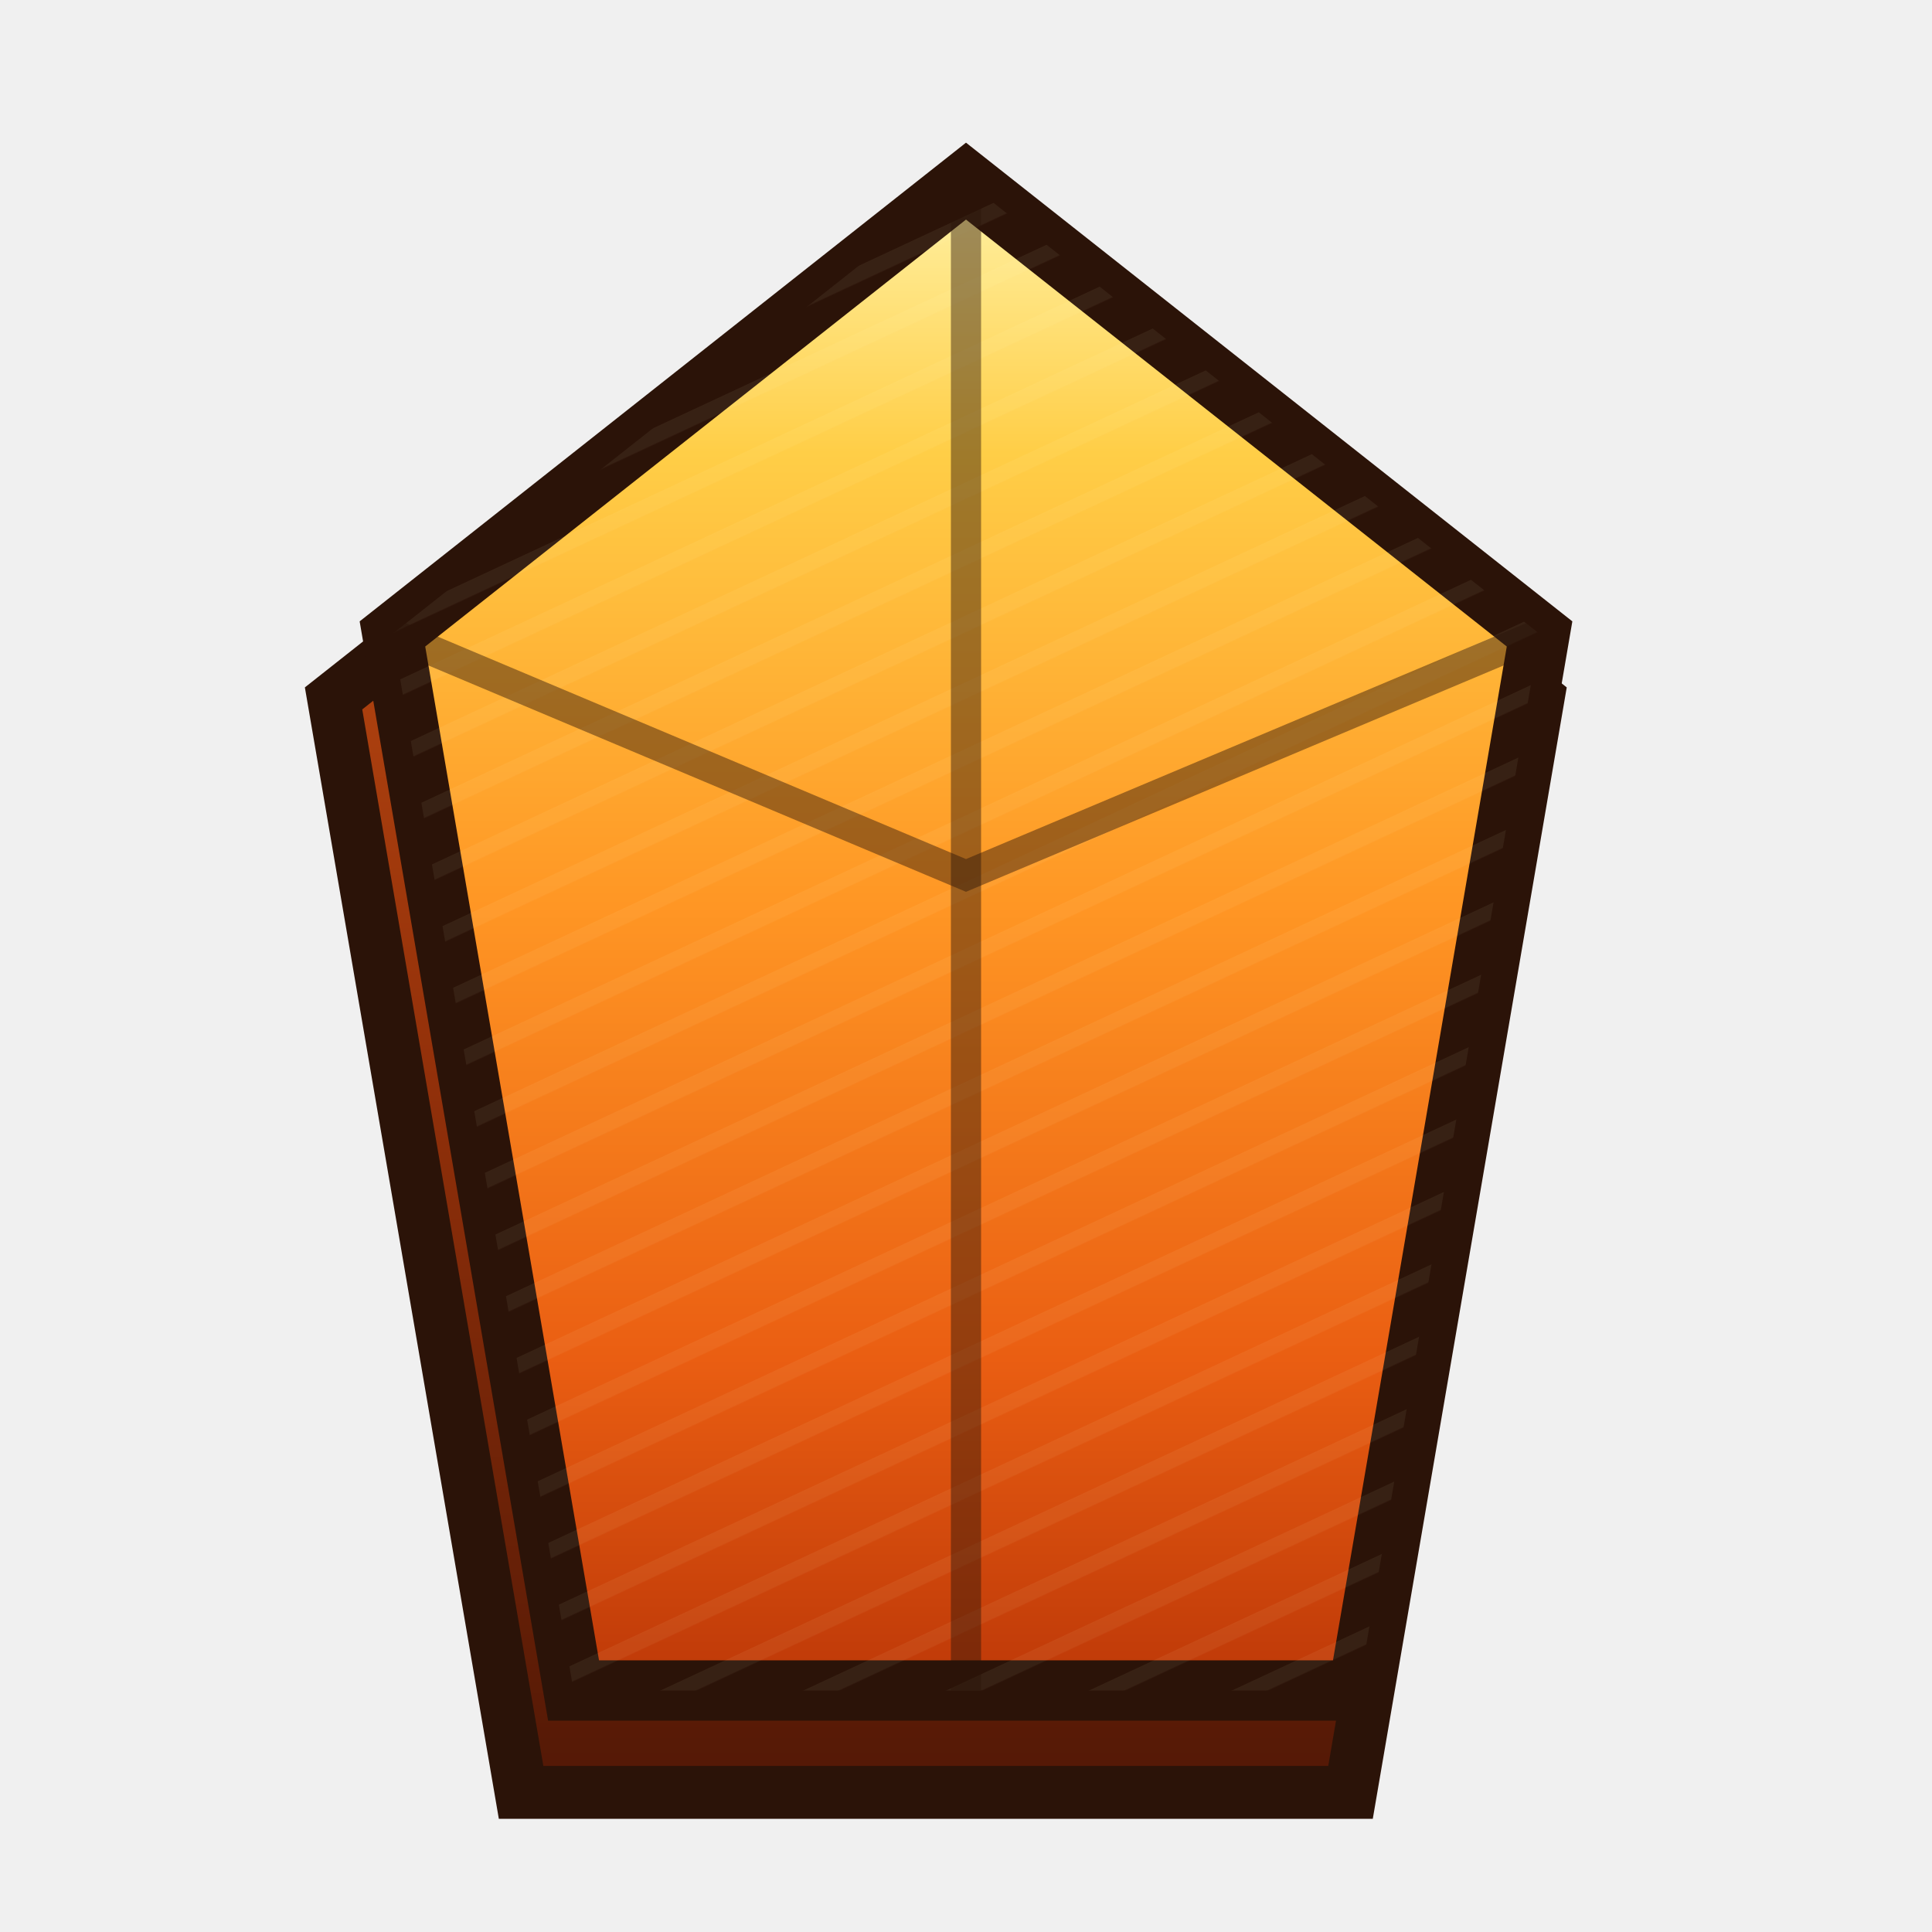
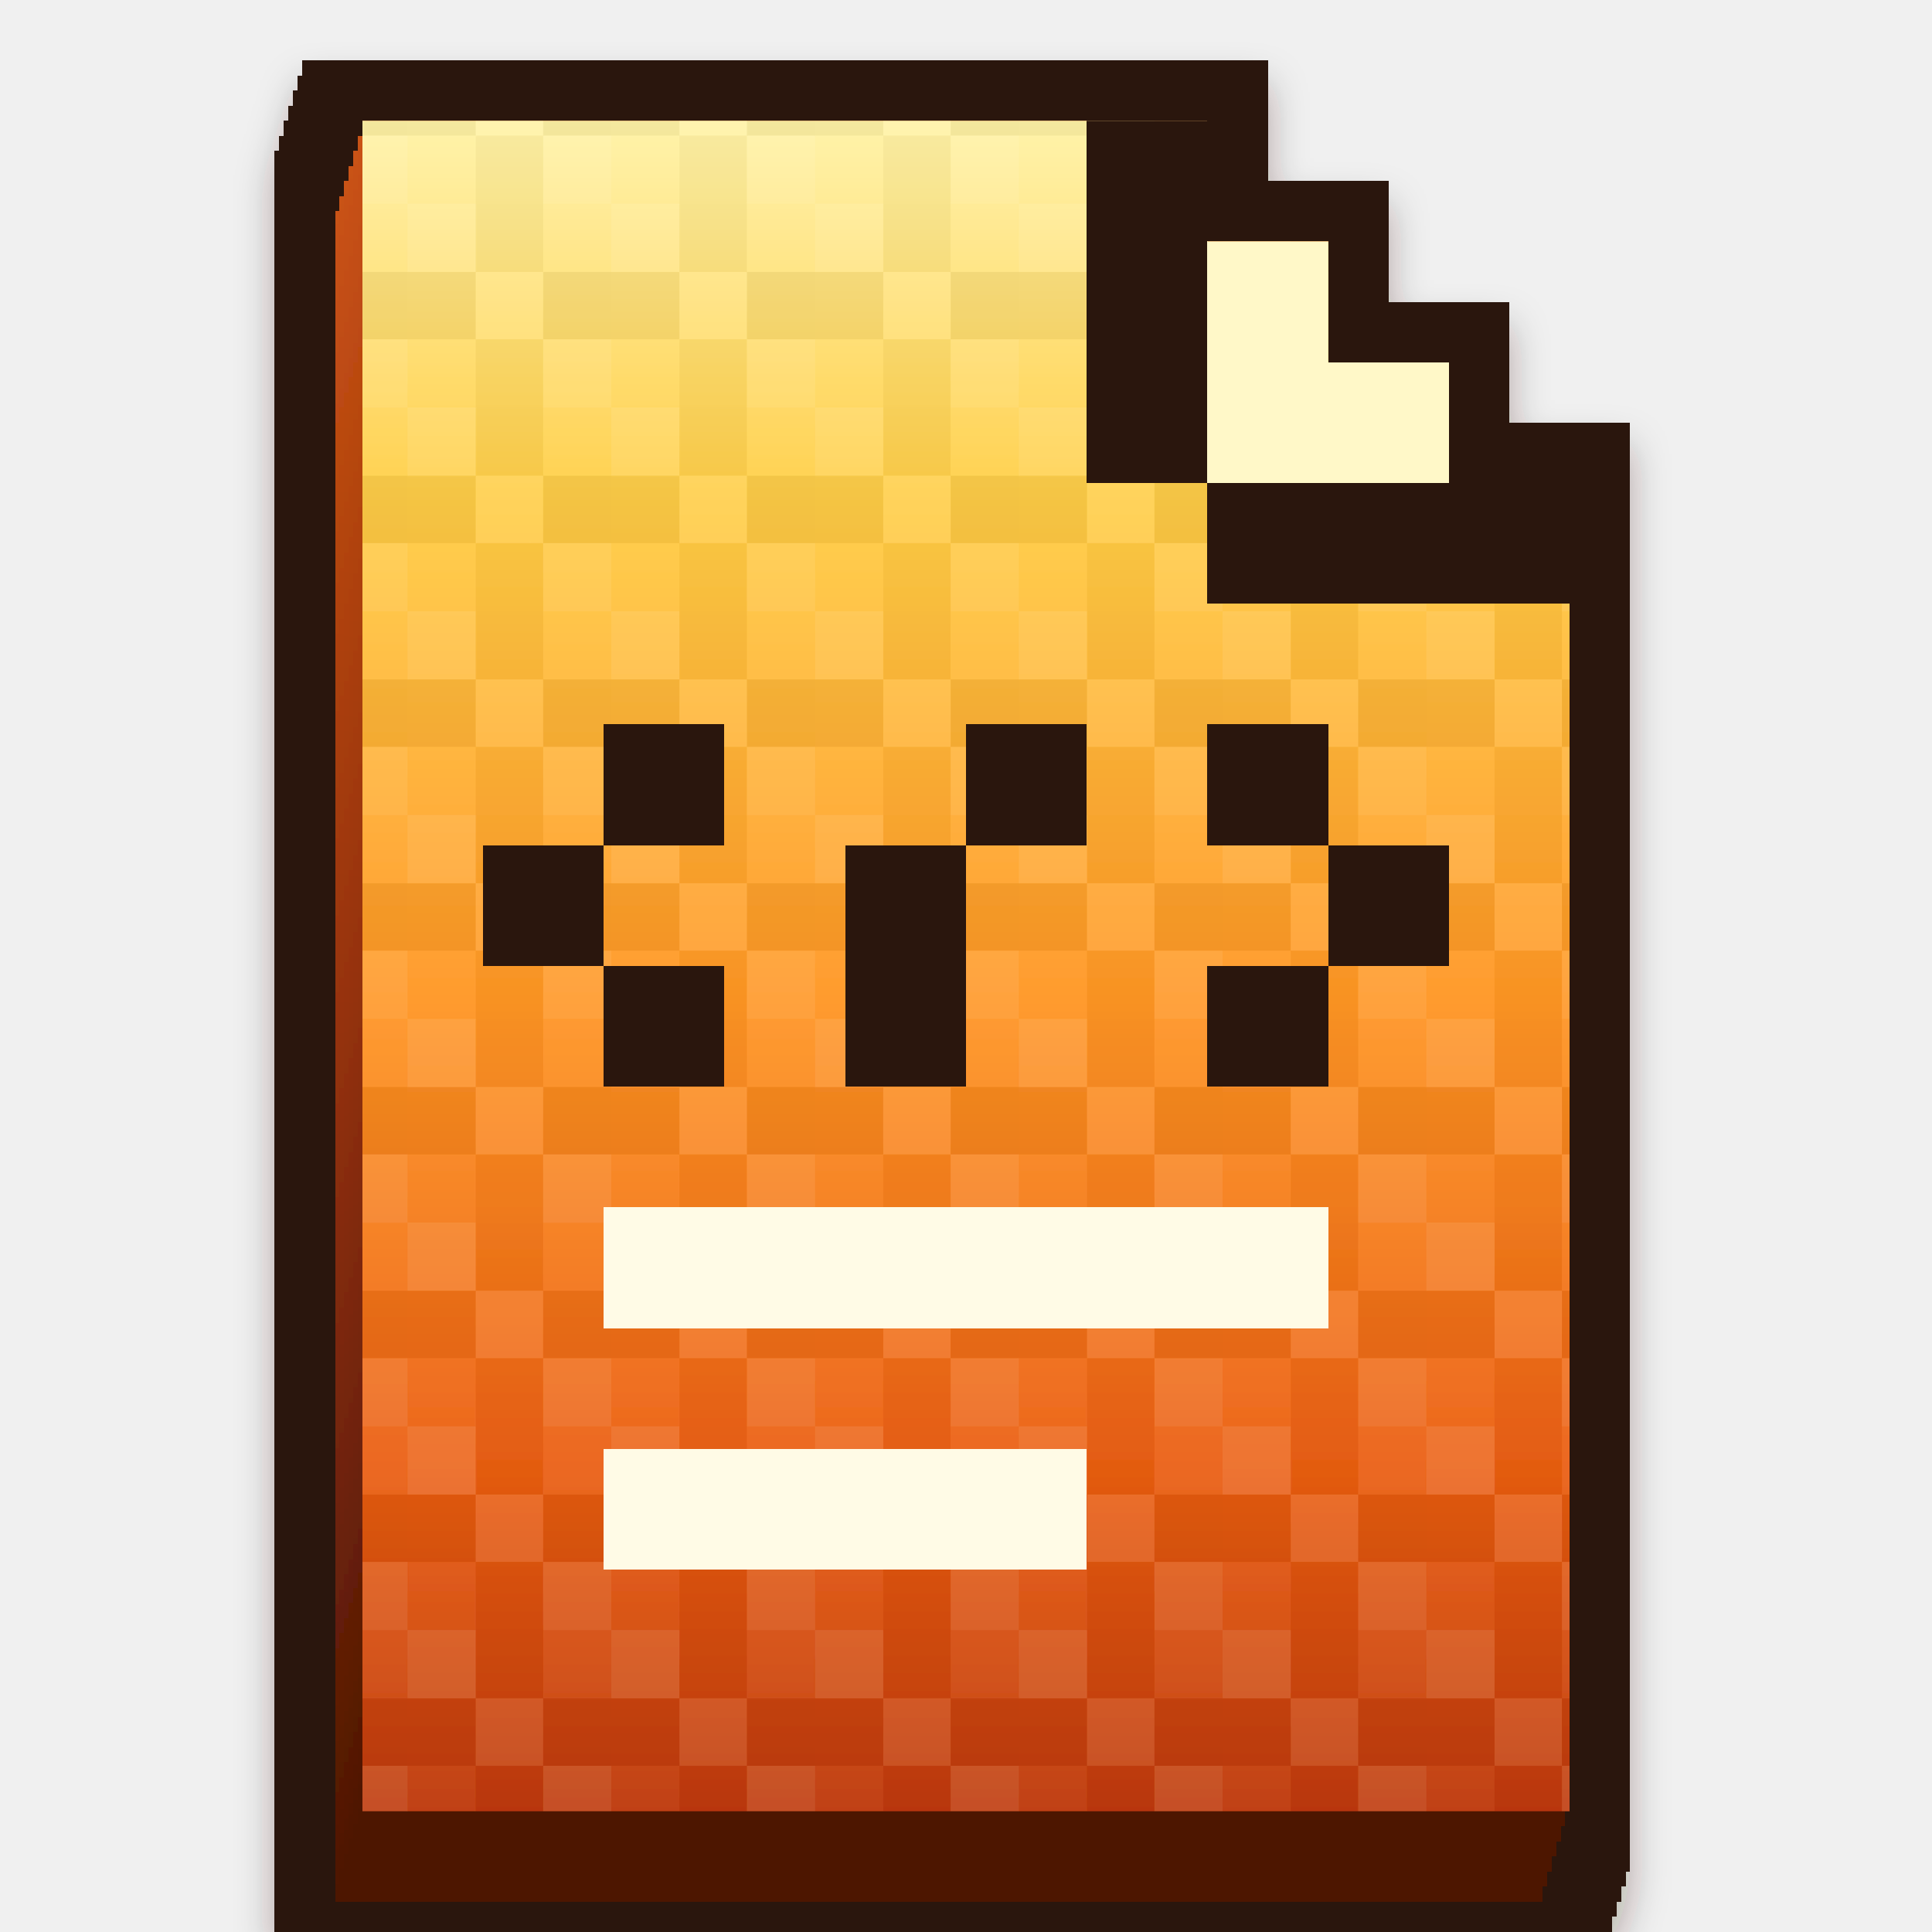
- <svg xmlns="http://www.w3.org/2000/svg" width="256" height="256" viewBox="0 0 256 256" role="img" aria-label="HYALOCLAST VSP compiler icon">
+ <svg xmlns="http://www.w3.org/2000/svg" width="256" height="256" viewBox="0 0 256 256" shape-rendering="crispEdges" role="img" aria-label="HYALOCLAST VSP compiler icon">
  <style>
+     @keyframes mosaicPulse{0%,100%{opacity:.85}50%{opacity:1}}
+     @keyframes iconFloat{0%,100%{transform:translateY(0)}50%{transform:translateY(-6px)}}
    @keyframes sweep{0%{transform:translateX(-120px)}55%,100%{transform:translateX(300px)}}
-     @keyframes icon-bob{0%,100%{transform:translateY(0)}50%{transform:translateY(-5px)}}
-     .icon-bob{animation:icon-bob 3.2s steps(5,end) infinite}
-     .glint{animation:sweep 4.2s cubic-bezier(.4,0,.2,1) infinite}
+     .glint{animation:sweep 4.6s cubic-bezier(.4,0,.2,1) infinite}
+     .float{animation:iconFloat 4.6s steps(5,end) infinite}
+     .mosaic{animation:mosaicPulse 8s ease-in-out infinite}
  </style>
  <defs>
-     <polygon id="crystal" points="128,24 204,84 180,224 76,224 52,84" />
-     <clipPath id="cclip">
-       <use href="#crystal" />
+     <path id="shape" d="M48 16h112v16h-112Z M48 32h128v16h-128Z M48 48h144v16h-144Z M48 64h160v16h-160Z M48 80h160v16h-160Z M48 96h160v16h-160Z M48 112h160v16h-160Z M48 128h160v16h-160Z M48 144h160v16h-160Z M48 160h160v16h-160Z M48 176h160v16h-160Z M48 192h160v16h-160Z M48 208h160v16h-160Z M48 224h160v16h-160Z" />
+     <clipPath id="sclip">
+       <use href="#shape" />
    </clipPath>
-     <linearGradient id="face-grad" gradientUnits="userSpaceOnUse" x1="0" y1="24" x2="0" y2="224">
-       <stop offset="0" stop-color="#FFF2A6" />
-       <stop offset=".18" stop-color="#FFCE47" />
-       <stop offset=".48" stop-color="#FF9624" />
-       <stop offset=".78" stop-color="#EA5E12" />
-       <stop offset="1" stop-color="#BD3808" />
+     <linearGradient id="front" gradientUnits="userSpaceOnUse" x1="0" y1="16" x2="0" y2="240">
+       <stop offset="0%" stop-color="#FFF2A6" />
+       <stop offset="22%" stop-color="#FFCE47" />
+       <stop offset="52%" stop-color="#FF9624" />
+       <stop offset="80%" stop-color="#EA5E12" />
+       <stop offset="100%" stop-color="#BD3808" />
    </linearGradient>
-     <linearGradient id="side-grad" gradientUnits="userSpaceOnUse" x1="0" y1="24" x2="0" y2="236">
-       <stop offset="0" stop-color="#C95214" />
-       <stop offset=".5" stop-color="#94310A" />
-       <stop offset="1" stop-color="#4D1605" />
+     <linearGradient id="sideg" gradientUnits="userSpaceOnUse" x1="0" y1="16" x2="0" y2="240">
+       <stop offset="0%" stop-color="#C95214" />
+       <stop offset="50%" stop-color="#94310A" />
+       <stop offset="100%" stop-color="#4D1605" />
    </linearGradient>
+     <pattern id="mosaic" width="27" height="27" patternUnits="userSpaceOnUse">
+       <rect x="0" y="0" width="9" height="9" fill="#FFFFFF" fill-opacity="0.13" />
+       <rect x="9" y="0" width="9" height="9" fill="#000000" fill-opacity="0.035" />
+       <rect x="18" y="0" width="9" height="9" fill="#FFFFFF" fill-opacity="0.06" />
+       <rect x="0" y="9" width="9" height="9" fill="#000000" fill-opacity="0.045" />
+       <rect x="9" y="9" width="9" height="9" fill="#FFFFFF" fill-opacity="0.11" />
+       <rect x="18" y="9" width="9" height="9" fill="#000000" fill-opacity="0.05" />
+       <rect x="0" y="18" width="9" height="9" fill="#FFFFFF" fill-opacity="0.05" />
+       <rect x="9" y="18" width="9" height="9" fill="#000000" fill-opacity="0.03" />
+       <rect x="18" y="18" width="9" height="9" fill="#FFFFFF" fill-opacity="0.12" />
+     </pattern>
    <linearGradient id="glint-grad" x1="0" y1="0" x2="1" y2="0">
      <stop offset="0" stop-color="#FFFBE6" stop-opacity="0" />
-       <stop offset=".5" stop-color="#FFFBE6" stop-opacity=".4" />
+       <stop offset=".5" stop-color="#FFFBE6" stop-opacity=".45" />
      <stop offset="1" stop-color="#FFFBE6" stop-opacity="0" />
    </linearGradient>
-     <pattern id="shader-scan" width="8" height="8" patternUnits="userSpaceOnUse" patternTransform="rotate(-25)">
-       <rect width="8" height="2" fill="#FFF7D0" opacity=".06" />
-     </pattern>
+     <filter id="softShadow" x="-10%" y="-10%" width="120%" height="125%">
+       <feDropShadow dx="0" dy="3" stdDeviation="2.5" flood-color="#2B1308" flood-opacity="0.32" />
+     </filter>
  </defs>
-   <g class="icon-bob">
-     <use href="#crystal" transform="translate(-4 10)" fill="#2B1308" stroke="#2B1308" stroke-width="14" stroke-linejoin="miter" />
-     <use href="#crystal" transform="translate(-4 10)" fill="url(#side-grad)" />
-     <use href="#crystal" fill="url(#face-grad)" stroke="#2B1308" stroke-width="8" stroke-linejoin="miter" />
-     <g clip-path="url(#cclip)">
-       <rect x="40" y="20" width="180" height="210" fill="url(#shader-scan)" />
-       <polyline points="128,24 128,224" stroke="#2B1308" stroke-width="4" opacity=".45" />
-       <polyline points="52,84 128,116 204,84" fill="none" stroke="#2B1308" stroke-width="4" opacity=".45" />
-       <g class="glint">
-         <path d="M0 20h50l-18 210h-50z" fill="url(#glint-grad)" />
+   <g filter="url(#softShadow)">
+     <g class="float">
+       <g fill="#2B1308" stroke="#2B1308" stroke-width="16" stroke-linejoin="miter" stroke-miterlimit="3">
+         <use href="#shape" transform="translate(-3.60 12.00)" />
+         <use href="#shape" transform="translate(-3.00 10.00)" />
+         <use href="#shape" transform="translate(-2.40 8.00)" />
+         <use href="#shape" transform="translate(-1.80 6.00)" />
+         <use href="#shape" transform="translate(-1.20 4.00)" />
+         <use href="#shape" transform="translate(-0.60 2.00)" />
+         <use href="#shape" transform="translate(0 0)" />
+       </g>
+       <g fill="url(#sideg)">
+         <use href="#shape" transform="translate(-3.60 12.00)" />
+         <use href="#shape" transform="translate(-3.00 10.00)" />
+         <use href="#shape" transform="translate(-2.40 8.00)" />
+         <use href="#shape" transform="translate(-1.80 6.00)" />
+         <use href="#shape" transform="translate(-1.20 4.00)" />
+         <use href="#shape" transform="translate(-0.60 2.00)" />
+         <use href="#shape" transform="translate(0 0)" />
+       </g>
+       <g clip-path="url(#sclip)">
+         <use href="#shape" fill="url(#front)" />
+         <g class="mosaic">
+           <use href="#shape" fill="url(#mosaic)" />
+         </g>
+         <path d="M144 16h16v48h-16Z M160 64h48v16h-48Z" fill="#2B1308" />
+         <path d="M160 32h16v32h-16Z M176 48h16v16h-16Z" fill="#FFF8C8" />
+         <path d="M80 96h16v16h-16Z M64 112h16v16h-16Z M80 128h16v16h-16Z M160 96h16v16h-16Z M176 112h16v16h-16Z M160 128h16v16h-16Z M112 128h16v16h-16Z M128 96h16v16h-16Z M112 112h16v16h-16Z" fill="#2B1308" />
+         <path d="M80 160h96v16h-96Z M80 192h64v16h-64Z" fill="#FFFBE6" />
+         <g class="glint">
+           <path d="M0 0h50l-18 256h-50z" fill="url(#glint-grad)" />
+         </g>
      </g>
    </g>
  </g>
</svg>
